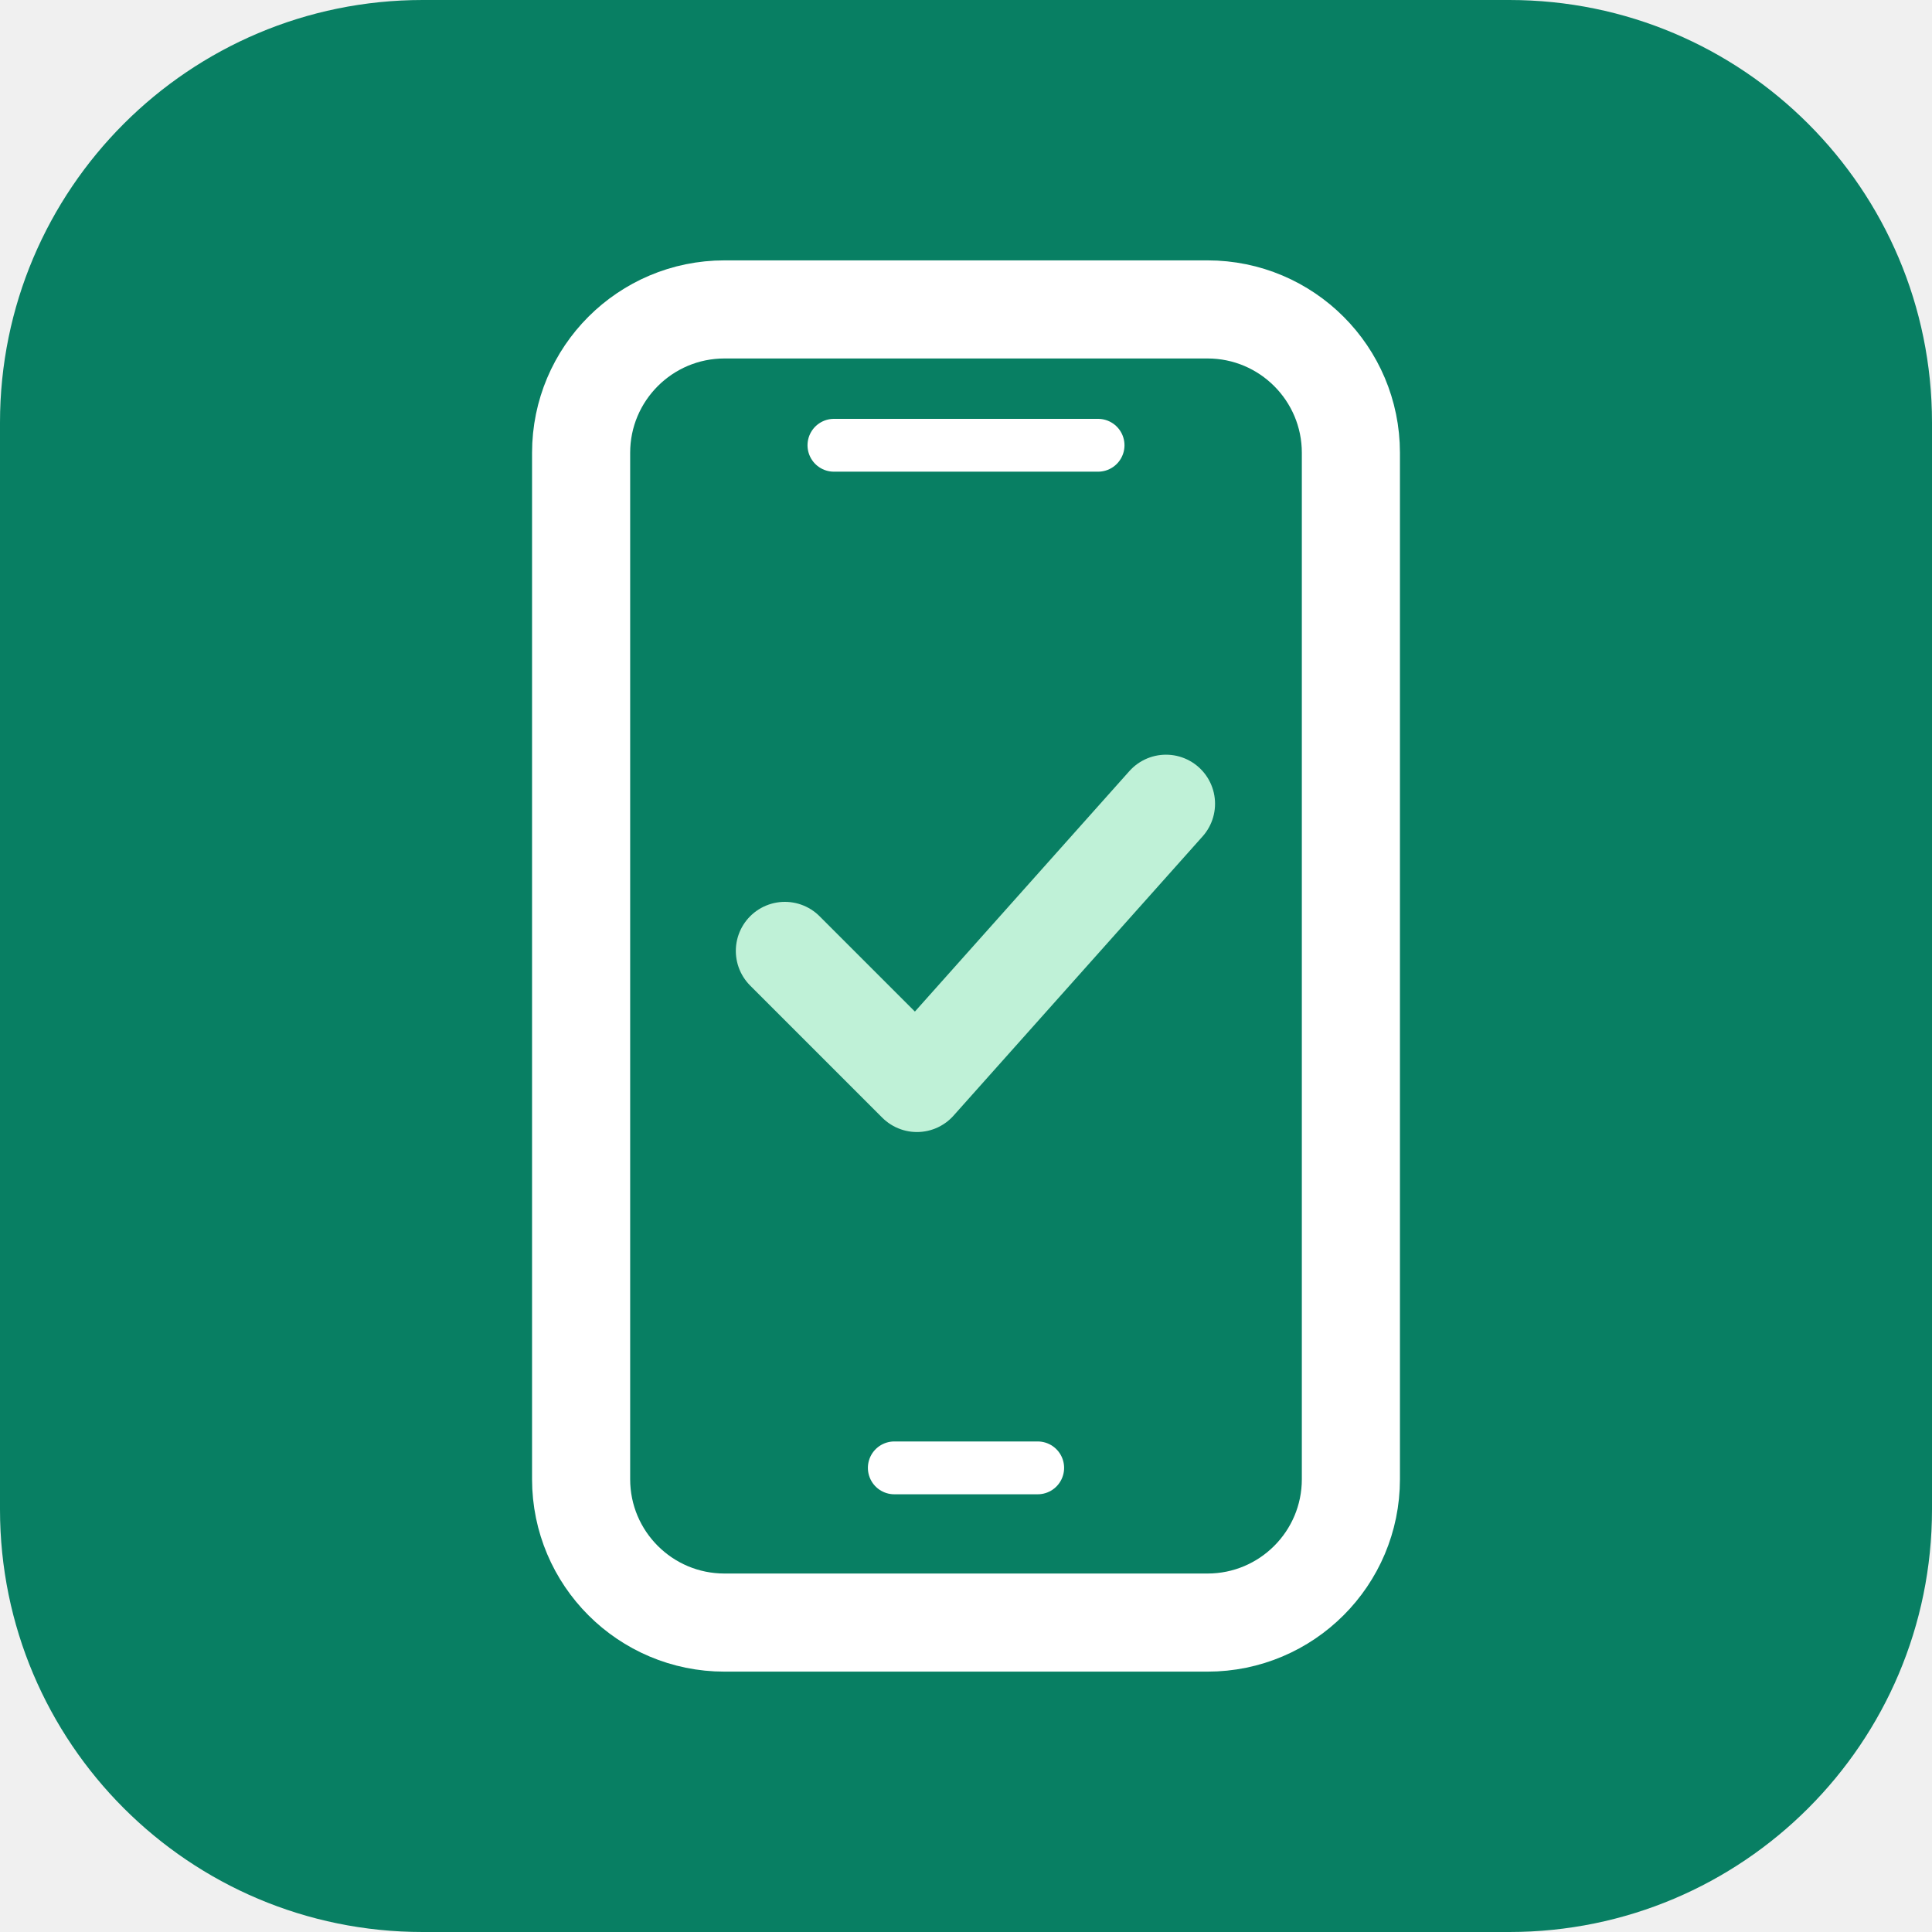
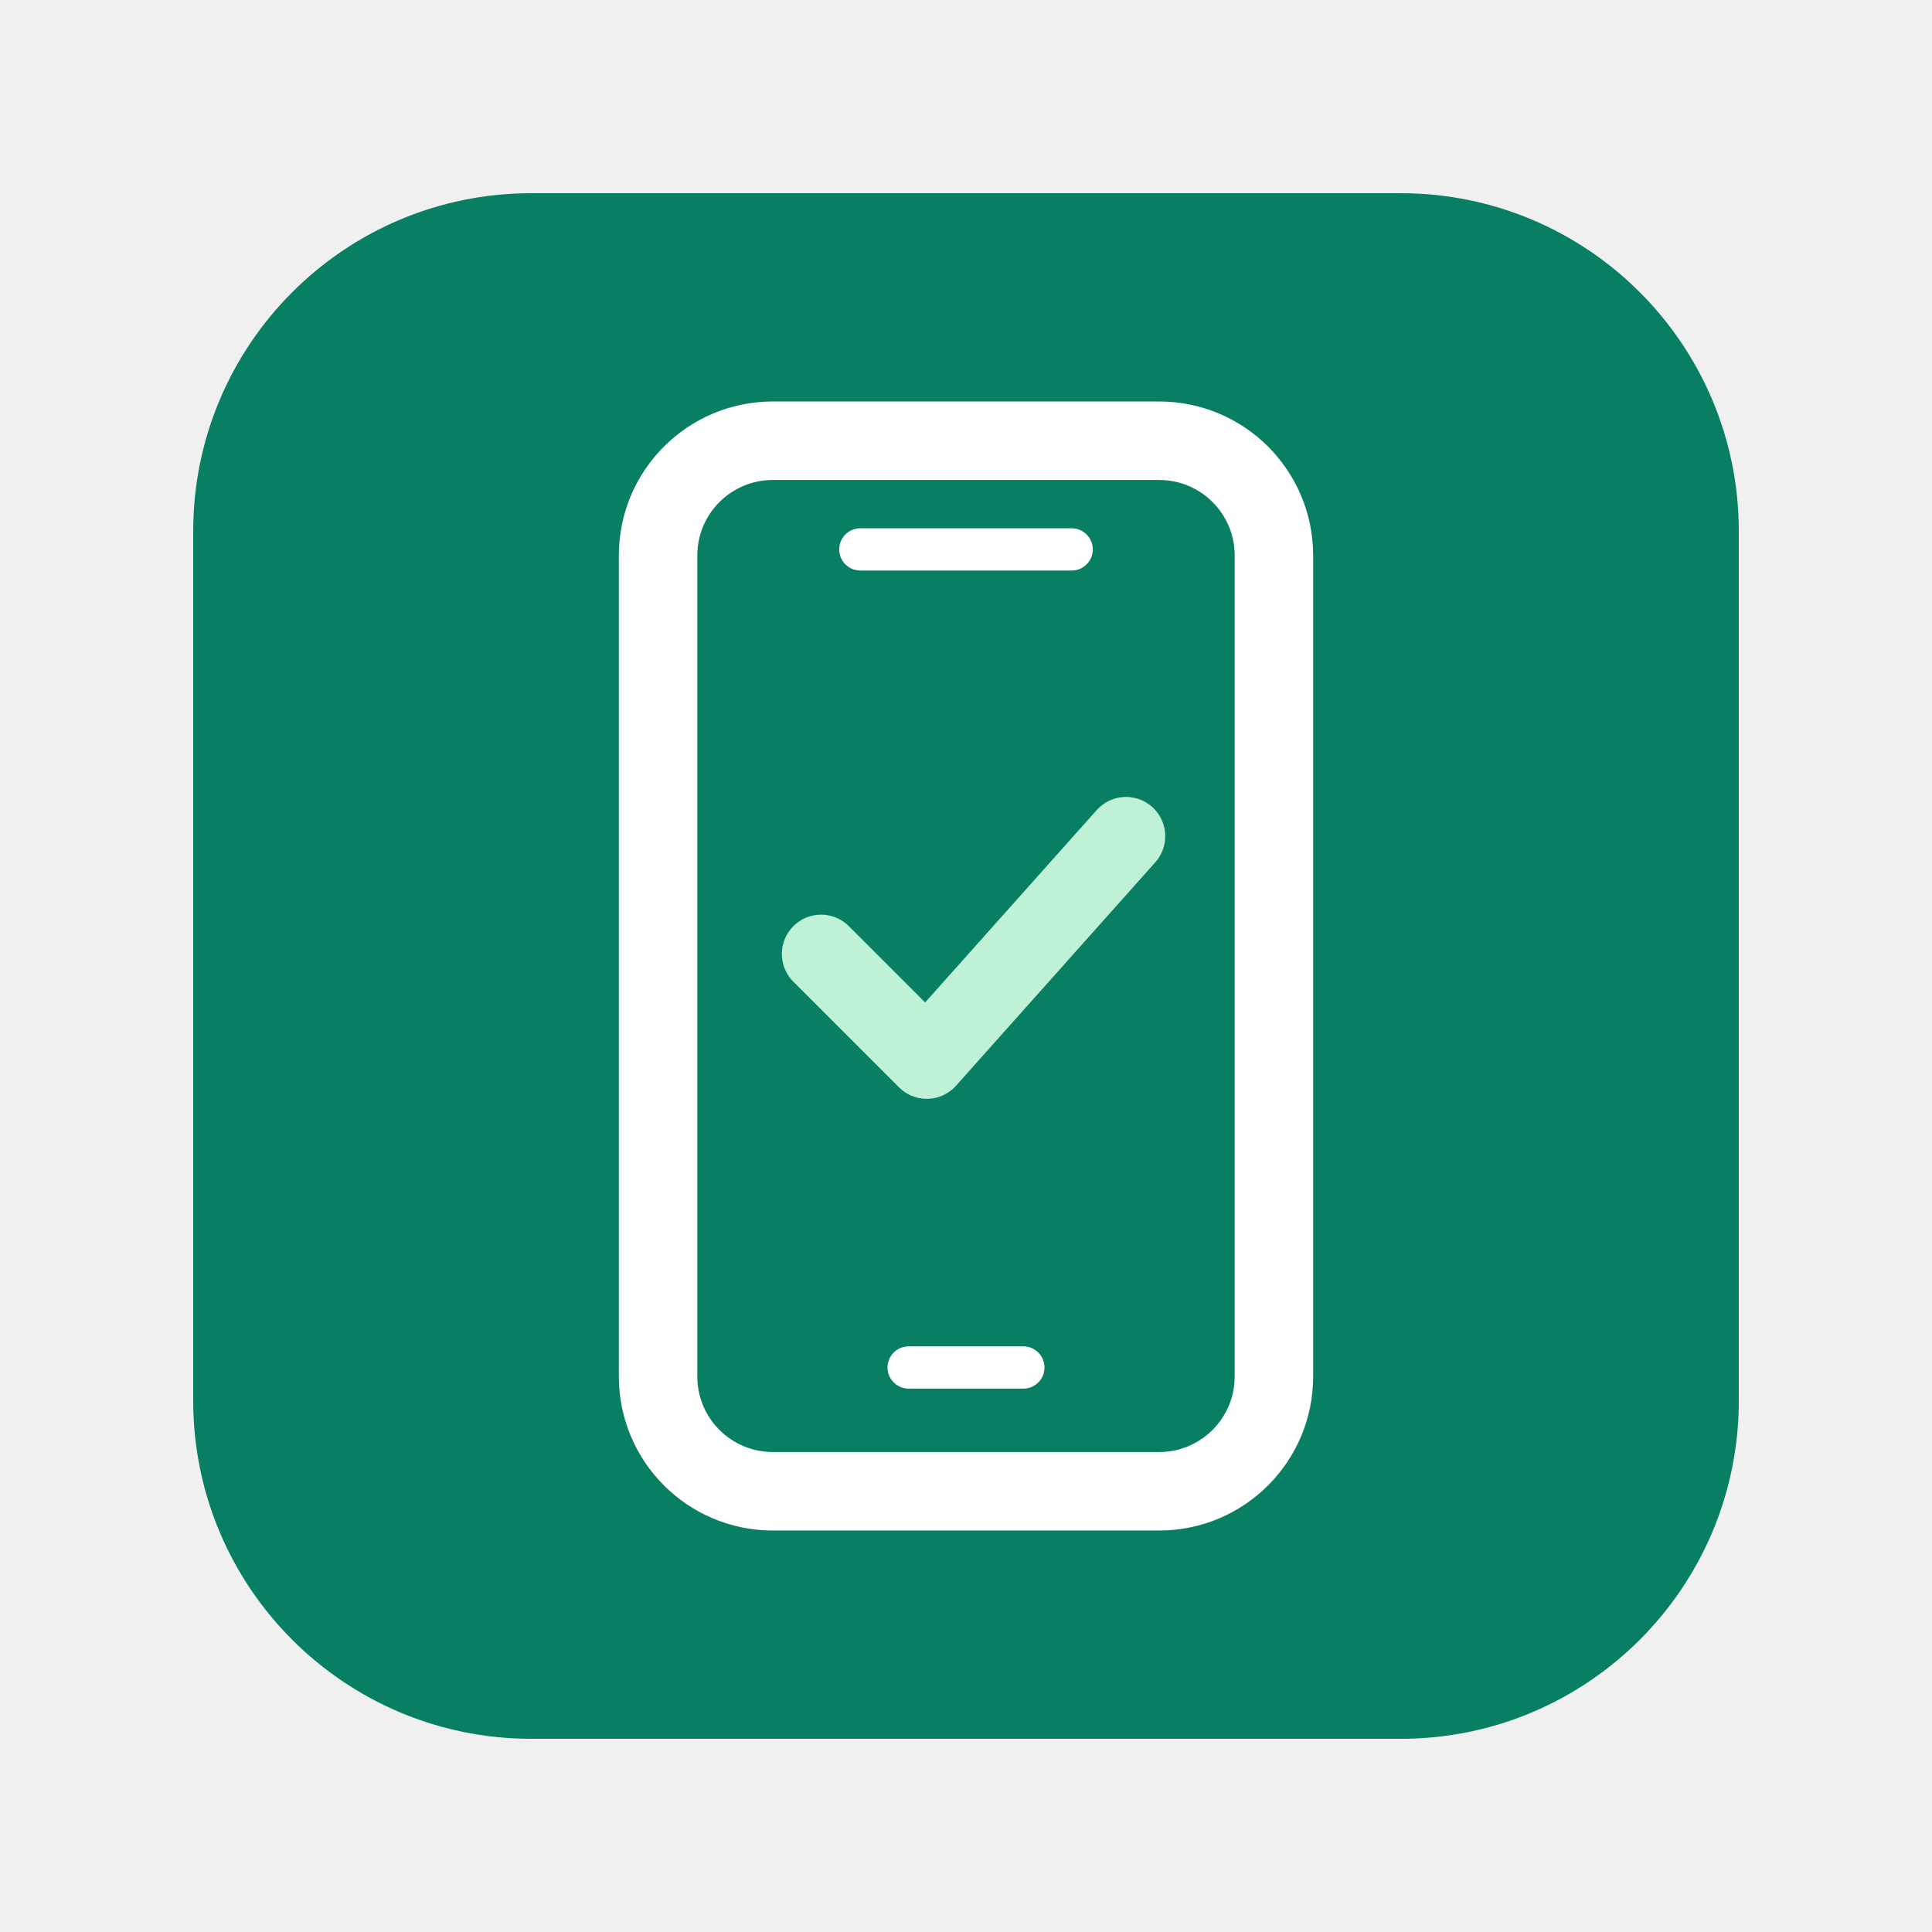
<svg xmlns="http://www.w3.org/2000/svg" width="512" height="512" viewBox="0 0 512 512">
-   <rect width="512" height="512" rx="112" fill="#087f63" />
-   <rect x="154" y="82" width="204" height="348" rx="38" fill="none" stroke="#fff" stroke-width="26" />
-   <path d="M221 118h70M237 389h38" stroke="#fff" stroke-width="14" stroke-linecap="round" />
-   <path d="m208 252 35 35 66-74" fill="none" stroke="#bff1d7" stroke-width="26" stroke-linecap="round" stroke-linejoin="round" />
+   <g transform="translate(51.2 51.2) scale(.8)">
+     <rect width="512" height="512" rx="112" fill="#087f63" />
+     <rect x="154" y="82" width="204" height="348" rx="38" fill="none" stroke="#fff" stroke-width="26" />
+     <path d="M221 118h70M237 389h38" stroke="#fff" stroke-width="14" stroke-linecap="round" />
+     <path d="m208 252 35 35 66-74" fill="none" stroke="#bff1d7" stroke-width="26" stroke-linecap="round" stroke-linejoin="round" />
+   </g>
</svg>
